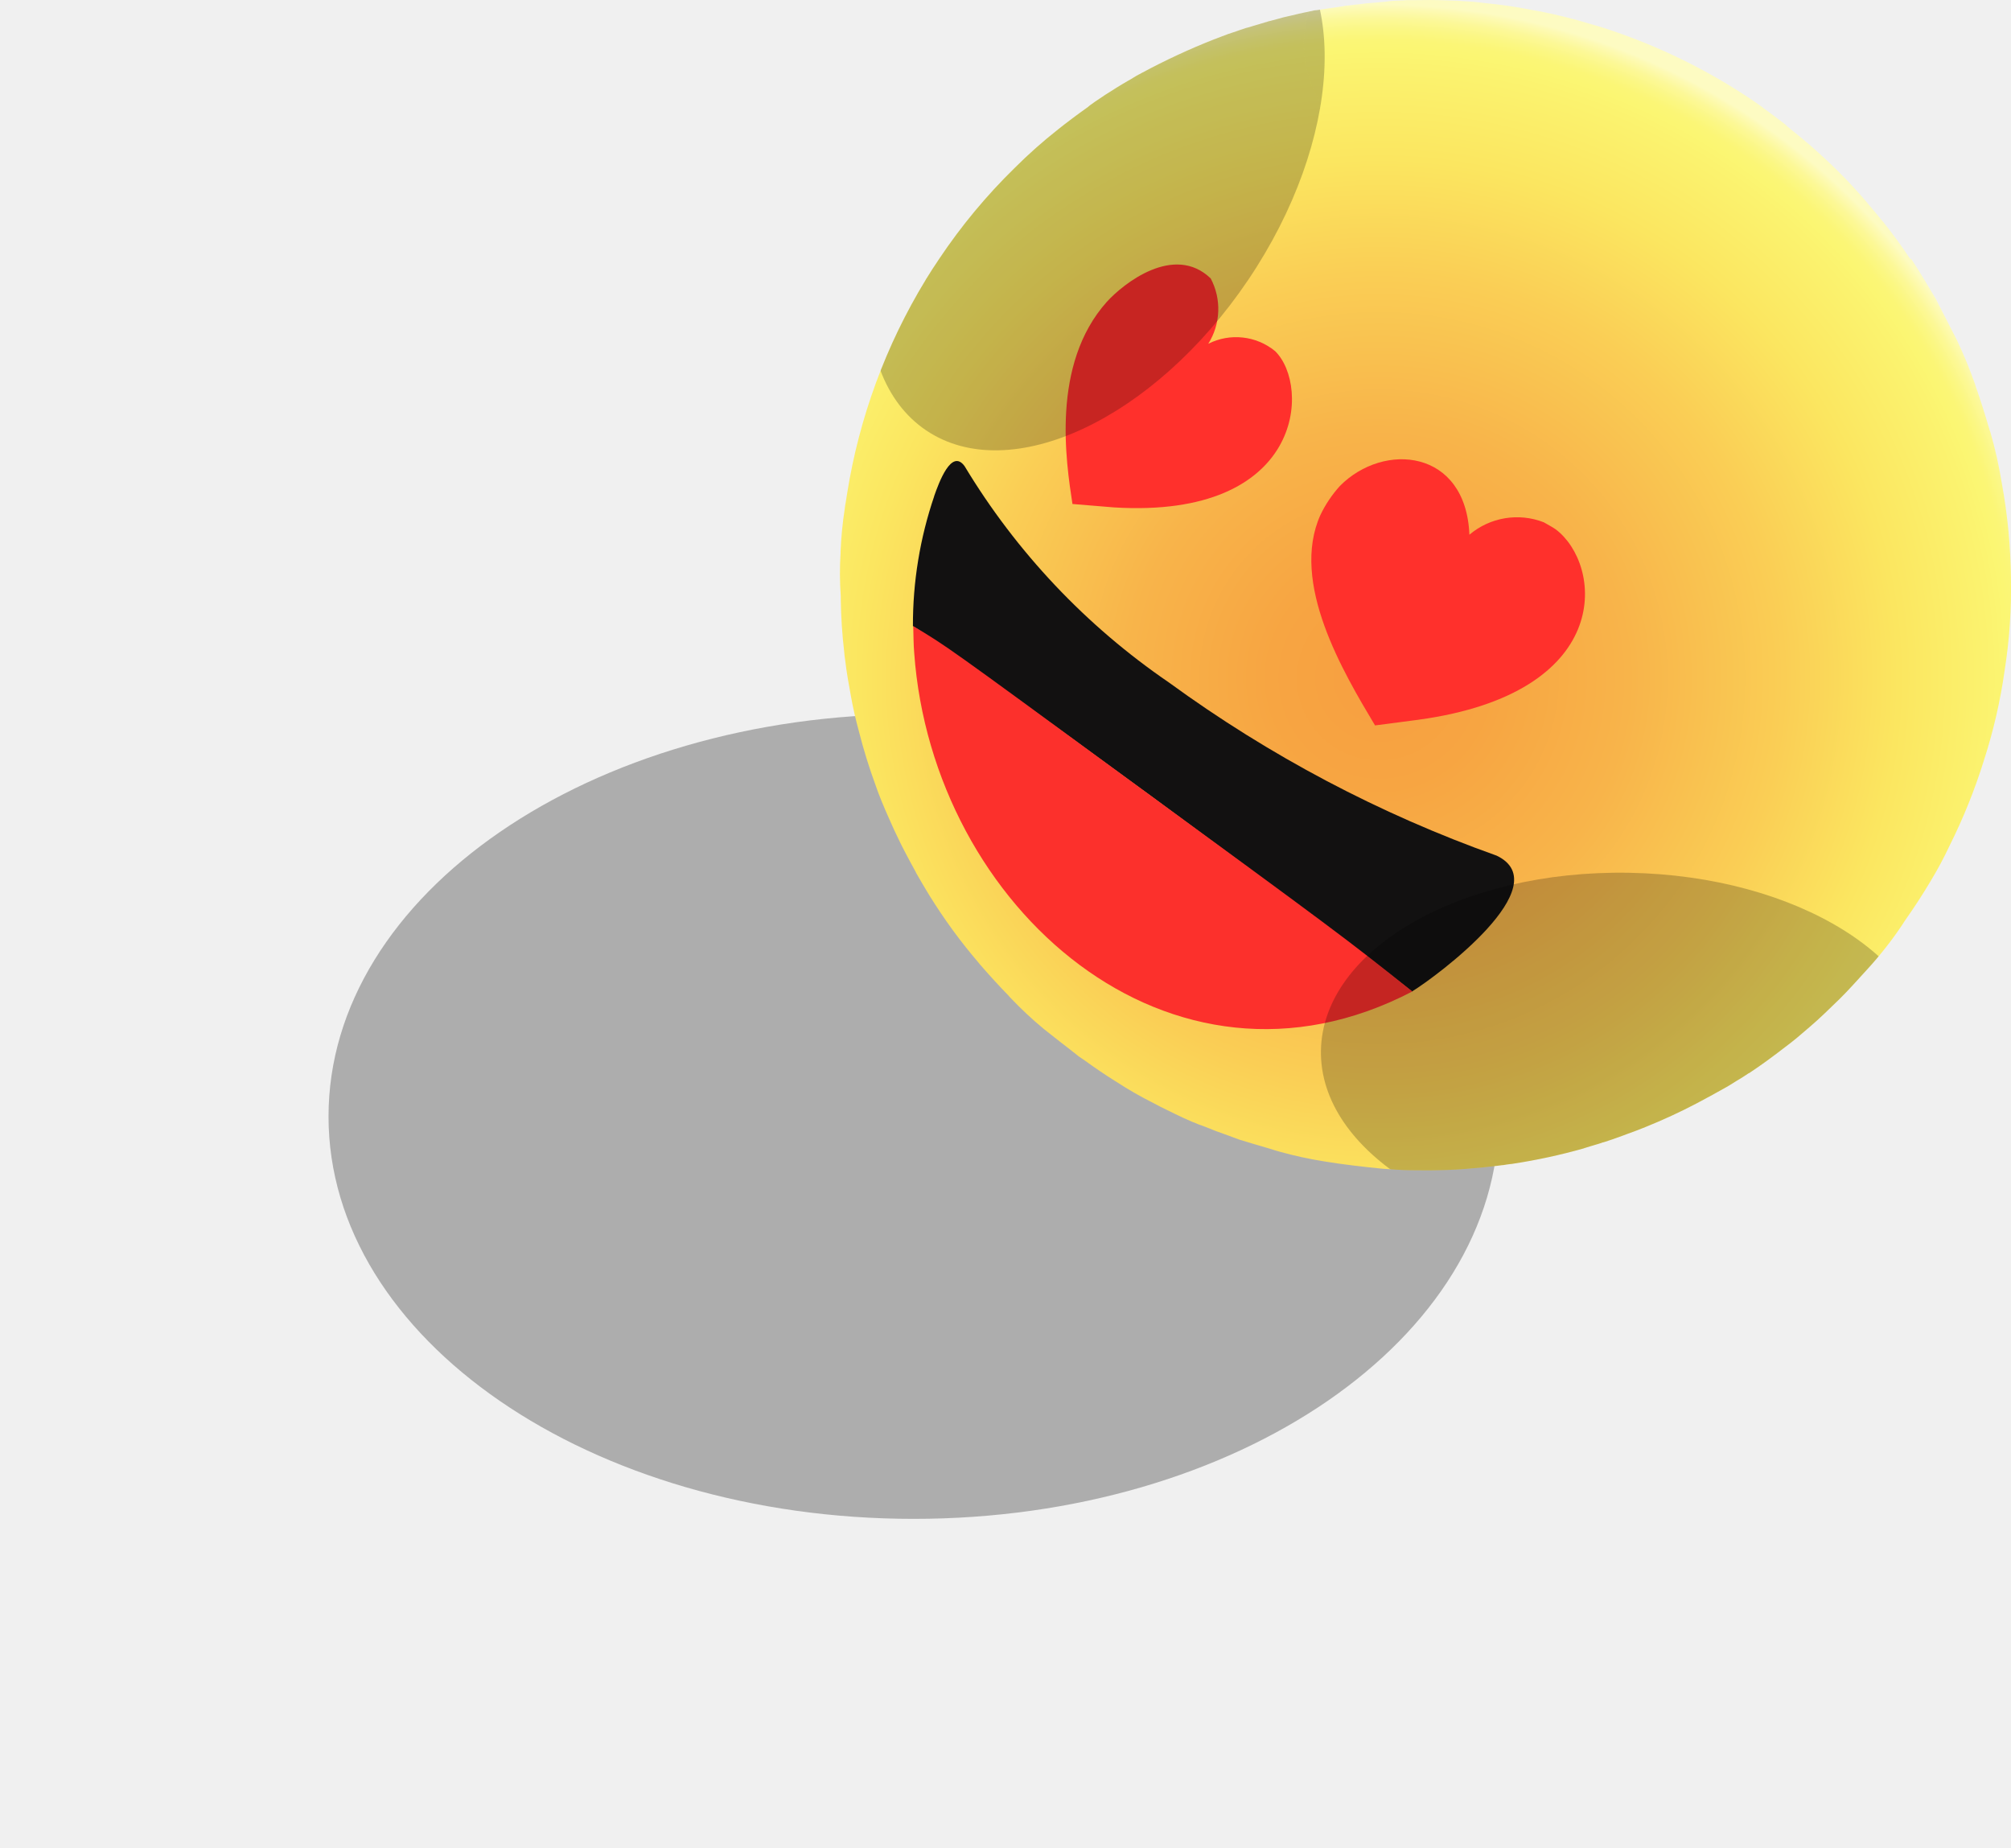
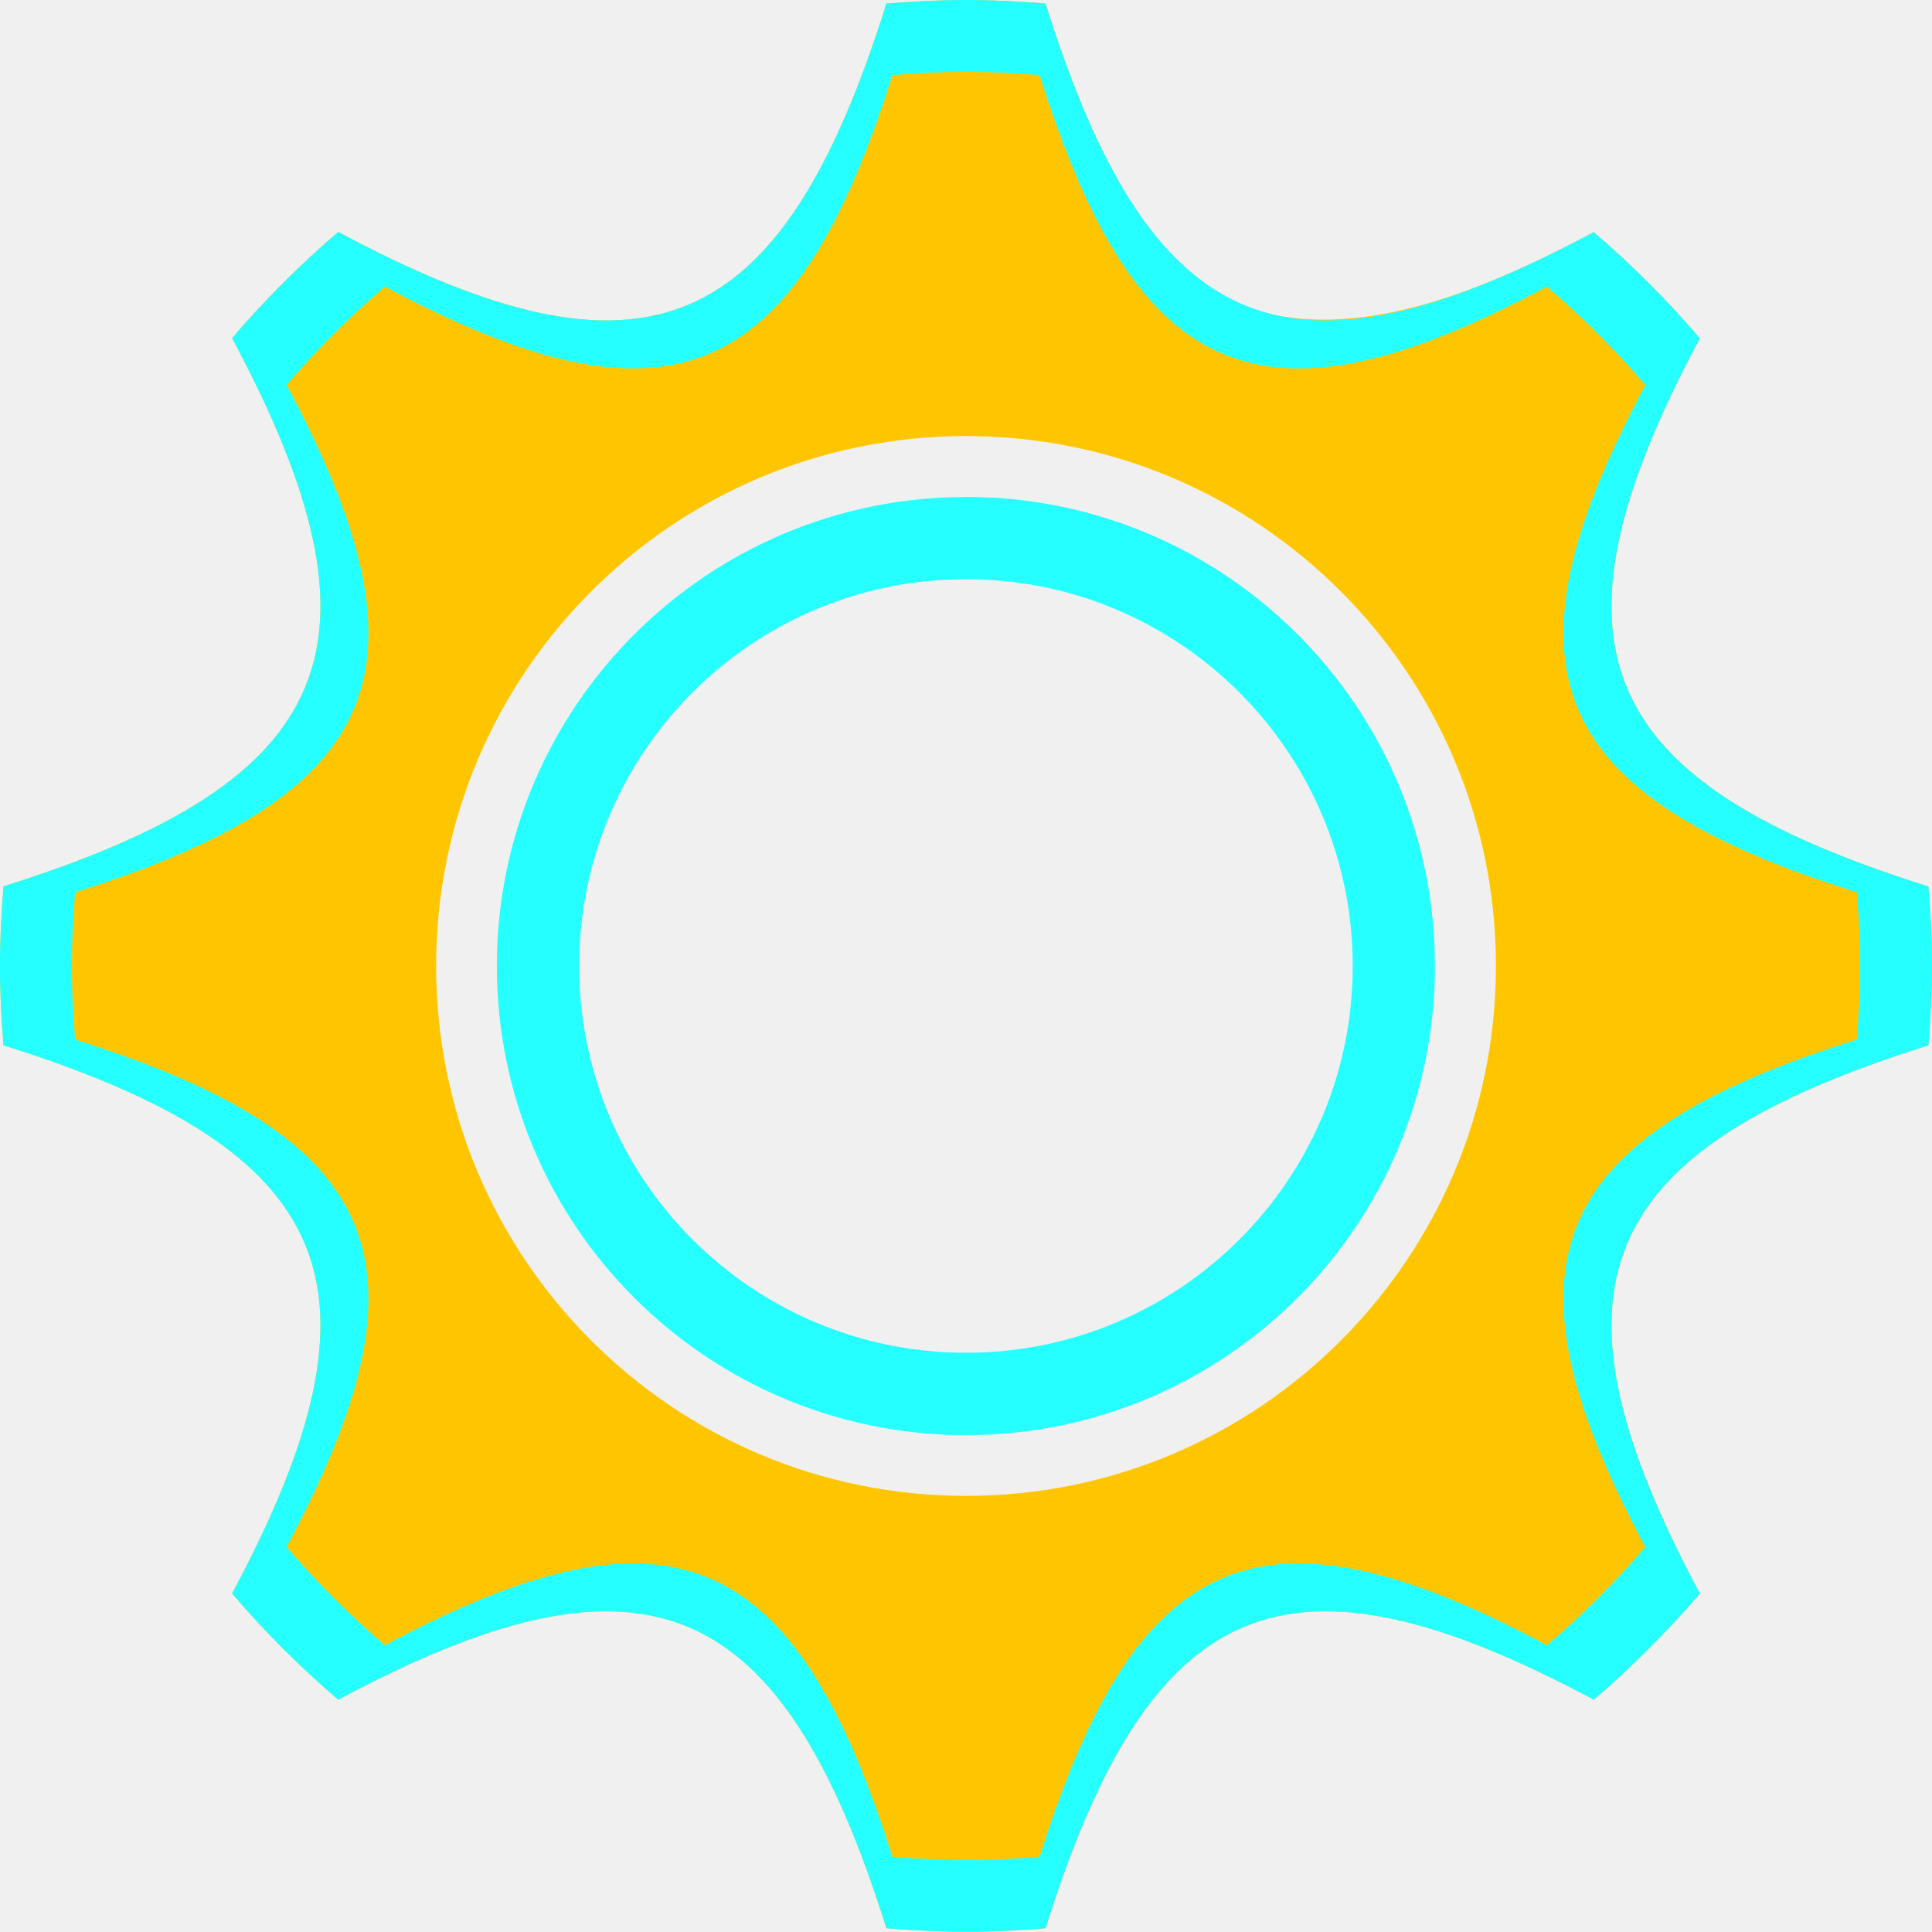
- <svg xmlns="http://www.w3.org/2000/svg" xmlns:xlink="http://www.w3.org/1999/xlink" width="82.478" height="75.758" viewBox="0 0 82.478 75.758">
-   <defs>
-     <radialGradient id="radial-gradient" cx="0.471" cy="0.58" r="0.575" gradientTransform="matrix(-0.999, -0.004, -0.004, 1, 0.933, 0.001)" gradientUnits="objectBoundingBox">
-       <stop offset="0" stop-color="#f79f40" />
-       <stop offset="0.163" stop-color="#f7a542" />
-       <stop offset="0.371" stop-color="#f8b44a" />
-       <stop offset="0.601" stop-color="#face55" />
-       <stop offset="0.771" stop-color="#fbe660" />
-       <stop offset="0.91" stop-color="#fbf36f" />
-       <stop offset="0.932" stop-color="#fbf672" />
-       <stop offset="0.947" stop-color="#fbf676" />
-       <stop offset="0.962" stop-color="#fbf783" />
-       <stop offset="0.978" stop-color="#fcf897" />
-       <stop offset="0.994" stop-color="#fdfab4" />
-       <stop offset="1" stop-color="#fdfbc2" />
-     </radialGradient>
-     <clipPath id="clip-path">
-       <path id="Trazado_116496" data-name="Trazado 116496" d="M52.65,29.84v-.06c0-.11-.03-.77-.15-1.75-.01-.09-.02-.17-.03-.26-.02-.12-.04-.25-.06-.38a23.894,23.894,0,0,0-3.15-8.77c0-.01-.01-.01-.01-.02-.17-.29-.35-.57-.54-.85h0a23.353,23.353,0,0,0-3.06-3.74,20.449,20.449,0,0,0-1.77-1.6c-.39-.32-.78-.62-1.19-.91a.265.265,0,0,1-.06-.05l-.05-.04-.21-.15c-.26-.18-.55-.37-.86-.57h0c-.01-.01-.02-.01-.03-.02-.15-.09-.3-.19-.47-.28-.07-.04-.15-.09-.22-.13s-.12-.07-.19-.11a1.092,1.092,0,0,0-.15-.08,25.413,25.413,0,0,0-2.93-1.4c-.26-.11-.47-.18-.58-.23l-.18-.07-.18-.07c-.01,0-.02-.01-.03-.01l-.04-.01-.3-.1-.04-.01c-.01,0-.03-.01-.04-.01l-.2-.07a2.759,2.759,0,0,0-.27-.08l-.23-.07c-.04-.01-.09-.03-.13-.04-.01,0-.03-.01-.04-.01s-.03-.01-.05-.01a.636.636,0,0,1-.07-.02l-.26-.07-.22-.06c-.07-.02-.14-.03-.21-.05h-.01l-.13-.03-.25-.06-.18-.04a2.049,2.049,0,0,0-.24-.05c-.01,0-.03-.01-.04-.01-.06-.01-.12-.03-.18-.04l-.11-.02-.13-.03h-.02l-.04-.01c-.02,0-.05-.01-.07-.01a1.766,1.766,0,0,1-.2-.04.6.6,0,0,0-.12-.02h0a2.068,2.068,0,0,1-.22-.04l-.19-.03c-.03-.01-.07-.01-.11-.02a.985.985,0,0,0-.17-.02,1,1,0,0,0-.16-.02l-.27-.03-.25-.03c-.03,0-.05-.01-.08-.01h-.02a1.641,1.641,0,0,0-.23-.02l-.34-.03c-.08-.01-.16-.01-.23-.02-.09-.01-.17-.01-.26-.02s-.18-.01-.27-.02A.97.97,0,0,1,29.76,7h-.37c-.48-.01-.96-.01-1.45,0-.11,0-.21,0-.31.01s-.22.01-.32.02c-.07,0-.13.01-.19.01-.16.01-.31.02-.46.04-.05,0-.11.01-.16.01-.22.02-.43.04-.64.07-.1.01-.2.02-.3.04h-.01c-.02,0-.04.01-.06.01q-.24.03-.45.06c-.11.02-.23.04-.34.05-.26.04-.47.08-.61.11-.7.14-1.38.3-2.06.5-.41.11-.77.22-1.21.38a24.021,24.021,0,0,0-5.31,2.61h0c-.17.11-.33.22-.49.33a.265.265,0,0,0-.06.05c-.28.2-.56.4-.84.61a.423.423,0,0,1-.07.05l-.02.02-.02.02c-.01.01-.02.02-.03.02s-.02.01-.03.02c-.08.06-.15.12-.23.18-.15.12-.3.24-.44.36-.08.07-.16.13-.24.2-.16.14-.32.27-.46.4l-.02.02-.02.02c-.03.03-.07.06-.1.09-.75.69-1.21,1.19-1.24,1.22-.23.25-.46.51-.69.77-.16.19-.33.38-.5.59-.01.01-.02.03-.04.04l-.03.03c-.34.42-.69.89-1.08,1.46l-.01.01-.01.01c-.01.01-.01.02-.02.02-.18.26-.36.55-.54.86-.16.26-.32.52-.46.75l-.46.88c-.15.29-.29.56-.42.82a16.758,16.758,0,0,0-.76,1.82h0v.01c-.22.6-.42,1.23-.6,1.84l-.01.02a.037.037,0,0,1-.01.03,17.968,17.968,0,0,0-.5,2.13,23.506,23.506,0,0,0-.17,7.66,22.794,22.794,0,0,0,.82,3.68,23.944,23.944,0,0,0,1.38,3.51,15.311,15.311,0,0,0,.75,1.42c.32.56.68,1.11,1.06,1.66.04.07.09.13.13.2a16,16,0,0,0,1.39,1.8c.34.37.78.88,1.14,1.24s.83.82,1.22,1.15h0c.42.37.6.53.99.83q.72.585,1.47,1.08h.01c.16.11.32.22.49.32.19.12.38.24.55.34.09.05.22.13.36.21a.573.573,0,0,1,.07.04c.15.09.33.18.52.29.04.02.09.05.13.07a22.789,22.789,0,0,0,2.12,1c.18.07.42.17.7.28l.24.09.42.15.3.1.11.03c.01,0,.01,0,.02.01l.16.05a2.759,2.759,0,0,0,.27.08l.26.08c.01,0,.02,0,.02.01a22.1,22.1,0,0,0,2.96.66l.09.01c.08.01.17.03.27.04h.03l.23.03.53.06c.24.03.56.05.79.07s.49.03.74.04h.02c.13.01.25.01.37.01.33.01.77,0,1.1.01s.79-.03,1.13-.05c.72-.06,1.68-.17,2.39-.28a18.747,18.747,0,0,0,1.84-.38c.14-.04.28-.08.43-.12.43-.12.87-.25,1.24-.36l.43-.16c.35-.12.69-.25,1.03-.38l.17-.06c.4-.15.89-.38,1.32-.59.19-.09.37-.18.55-.28a15.71,15.71,0,0,0,1.56-.88c.02-.01.03-.02.05-.03.41-.26.82-.52,1.22-.81.09-.06.18-.12.26-.17l.44-.34c.12-.09.23-.18.35-.27l.66-.52a14.289,14.289,0,0,0,1.37-1.26l.03-.03.07-.07c.35-.35.74-.77,1.2-1.29a.138.138,0,0,0,.03-.04h0a20.958,20.958,0,0,0,2.02-2.71c.01-.01.01-.02.02-.03.19-.3.38-.61.57-.95v-.01h0c.08-.14.16-.29.24-.44.11-.2.22-.41.31-.59l.09-.18c.16-.32.31-.65.47-.99.21-.47.41-.94.56-1.36h0c.26-.7.5-1.44.71-2.23.13-.48.25-.96.33-1.41.1-.48.18-.98.25-1.5.02-.12.03-.23.05-.34.08-.69.14-1.41.16-2.14v-.13C52.68,31.04,52.68,30.45,52.65,29.84Z" transform="translate(-4.654 -6.992)" />
-     </clipPath>
-     <linearGradient id="linear-gradient" x1="-0.166" y1="-323.933" x2="-1.166" y2="-323.933" gradientUnits="objectBoundingBox">
-       <stop offset="0" stop-color="#19b79c" />
-       <stop offset="0.405" stop-color="#1dbb9e" />
-       <stop offset="0.825" stop-color="#2ac8a3" />
-       <stop offset="0.997" stop-color="#31cfa6" />
-     </linearGradient>
-     <linearGradient id="linear-gradient-2" x1="-2.106" y1="-363.238" x2="-3.08" y2="-363.238" xlink:href="#linear-gradient" />
-     <clipPath id="clip-path-2">
-       <path id="Trazado_116504" data-name="Trazado 116504" d="M4.652,29.65v-.06a15.757,15.757,0,0,1,.17-1.74,2.335,2.335,0,0,1,.04-.26c.02-.12.04-.25.06-.38a24.088,24.088,0,0,1,3.22-8.75c0-.01.01-.01.01-.02.18-.29.36-.57.55-.85h0a23.39,23.39,0,0,1,3.09-3.72,20.134,20.134,0,0,1,1.78-1.58q.585-.465,1.2-.9a.265.265,0,0,0,.06-.05l.05-.04.21-.15c.26-.18.55-.37.86-.56h0c.01-.01.02-.01.03-.02.15-.09.31-.19.47-.28a2.53,2.53,0,0,0,.22-.13c.06-.04.12-.07.19-.11.05-.03.1-.05.15-.08a27.308,27.308,0,0,1,2.95-1.37c.26-.1.47-.18.58-.22l.18-.06.18-.06c.01,0,.02-.01.03-.01l.05-.02.3-.1.04-.01c.01,0,.03-.01.04-.01l.2-.06c.08-.02.19-.06.27-.08l.23-.07a.647.647,0,0,0,.13-.04c.01,0,.03-.01.04-.01s.03-.01.05-.01a.637.637,0,0,0,.07-.02l.26-.07.22-.06c.07-.02.14-.03.21-.05h.01l.13-.03c.08-.02.18-.04.25-.06l.18-.04c.08-.02.16-.03.24-.05.01,0,.03-.01.04-.01a1.163,1.163,0,0,0,.18-.04l.11-.01.13-.02h.02l.04-.01c.02,0,.05-.01.07-.01l.2-.03c.04-.01.09-.01.13-.02h0l.22-.03.19-.03a.516.516,0,0,0,.11-.02.985.985,0,0,1,.17-.02c.06-.01.11-.01.16-.02l.27-.03.25-.03c.03,0,.05-.01.08-.01h.02c.07-.01.15-.01.23-.02l.34-.03c.08-.01.16-.01.23-.02a1.569,1.569,0,0,1,.24-.03,2.437,2.437,0,0,1,.27-.01.86.86,0,0,1,.16-.01l.15-.01h.24c.49-.01.97-.01,1.45.01.11,0,.21.01.31.01s.22.01.32.02c.07,0,.13.01.19.01.16.01.31.02.46.04.05.01.11.01.16.02.22.02.43.05.64.07.1.01.2.03.3.04h.01c.02,0,.04.01.06.01.16.02.31.05.45.07l.34.06c.26.05.47.09.6.11.69.14,1.38.31,2.06.52.41.11.76.23,1.21.39a24.178,24.178,0,0,1,5.28,2.65h0c.16.11.33.22.49.34a.265.265,0,0,1,.06.05c.28.2.56.41.83.62a.424.424,0,0,0,.07.05l.02.02.02.02.03.03c.01.01.02.01.02.02.08.06.15.12.22.18.15.12.3.24.44.36.08.07.16.14.24.2.16.14.31.28.46.41l.02.02.02.02c.03.03.07.06.1.09.75.69,1.2,1.2,1.23,1.23.23.25.46.51.68.78.16.19.32.38.49.59.01.01.02.03.04.04l.02.03c.33.42.69.89,1.07,1.47l.04.01.01.01c.01.01.01.02.02.02.17.26.36.56.54.86.16.26.31.53.45.75l.45.88c.15.29.29.56.42.82a18.431,18.431,0,0,1,.75,1.83h0v.01c.21.6.41,1.23.59,1.85l.01.02a.037.037,0,0,0,.01.03,17.59,17.59,0,0,1,.48,2.14,22.71,22.71,0,0,1,.37,3.87,21.465,21.465,0,0,1-.26,3.8,21.96,21.96,0,0,1-.85,3.68,23.286,23.286,0,0,1-1.41,3.5,15.244,15.244,0,0,1-.76,1.42c-.33.56-.69,1.11-1.07,1.65-.04.07-.09.13-.13.2a15.2,15.2,0,0,1-1.41,1.79c-.34.37-.79.88-1.15,1.23s-.84.82-1.22,1.14h0c-.43.37-.6.52-1,.82-.49.38-.98.74-1.48,1.07H41.9c-.16.11-.32.21-.49.31-.19.12-.38.24-.55.33-.09.05-.22.12-.36.2a.574.574,0,0,0-.07.04c-.15.08-.33.18-.52.28-.04.02-.09.05-.13.07a23.108,23.108,0,0,1-2.12.98c-.18.07-.42.17-.71.27l-.24.09-.42.15-.3.1-.11.03c-.01,0-.01,0-.02.01l-.16.05c-.08.02-.19.06-.27.08l-.26.08c-.01,0-.02,0-.02.01a23.962,23.962,0,0,1-2.96.64l-.09.01c-.08.01-.17.02-.27.04H31.8l-.23.03-.53.06c-.24.02-.56.05-.79.07s-.49.03-.74.04h-.02c-.13,0-.25.01-.37.01-.33.01-.77,0-1.1,0s-.79-.04-1.13-.06c-.72-.07-1.68-.18-2.39-.3a16.281,16.281,0,0,1-1.84-.4c-.14-.04-.28-.08-.43-.13-.43-.12-.87-.26-1.24-.37l-.43-.16c-.35-.12-.69-.25-1.03-.39l-.17-.06c-.4-.15-.88-.38-1.32-.6-.19-.09-.37-.18-.55-.28a15.612,15.612,0,0,1-1.55-.89.219.219,0,0,0-.05-.03c-.41-.26-.81-.53-1.21-.82-.09-.06-.17-.12-.25-.17L14,49.97c-.12-.09-.23-.18-.35-.27l-.66-.52a15.233,15.233,0,0,1-1.36-1.27l-.03-.03-.06-.07c-.34-.35-.74-.78-1.19-1.3a.138.138,0,0,1-.03-.04h0a21.889,21.889,0,0,1-2-2.73c-.01-.01-.01-.02-.02-.03-.18-.3-.37-.61-.56-.95v-.01h0c-.08-.14-.16-.29-.24-.44-.11-.21-.22-.41-.31-.59l-.09-.18c-.16-.32-.31-.65-.46-.99-.21-.47-.41-.95-.55-1.36h0a22.441,22.441,0,0,1-.69-2.23c-.13-.48-.24-.96-.32-1.41-.09-.49-.18-.98-.24-1.5-.02-.12-.03-.23-.04-.34a21.166,21.166,0,0,1-.14-2.14v-.13A13.347,13.347,0,0,1,4.652,29.65Z" transform="translate(-4.627 -6.983)" fill="url(#radial-gradient)" />
-     </clipPath>
-   </defs>
-   <g id="Grupo_157926" data-name="Grupo 157926" transform="translate(13.474)">
-     <ellipse id="Elipse_4737" data-name="Elipse 4737" cx="24" cy="16.5" rx="24" ry="16.5" transform="translate(0 29.284)" fill="#0b0b0b" opacity="0.292" style="mix-blend-mode: multiply;isolation: isolate" />
-     <path id="Trazado_116493" data-name="Trazado 116493" d="M4.652,29.65v-.06a15.757,15.757,0,0,1,.17-1.74,2.335,2.335,0,0,1,.04-.26c.02-.12.04-.25.06-.38a24.088,24.088,0,0,1,3.22-8.75c0-.01.01-.01.01-.02.18-.29.36-.57.55-.85h0a23.39,23.39,0,0,1,3.09-3.72,20.134,20.134,0,0,1,1.78-1.58q.585-.465,1.2-.9a.265.265,0,0,0,.06-.05l.05-.04.21-.15c.26-.18.55-.37.86-.56h0c.01-.01.02-.01.03-.02.15-.09.31-.19.47-.28a2.53,2.53,0,0,0,.22-.13c.06-.04.12-.07.19-.11.05-.03.1-.05.15-.08a27.308,27.308,0,0,1,2.95-1.37c.26-.1.47-.18.58-.22l.18-.06.18-.06c.01,0,.02-.01.03-.01l.05-.02.3-.1.04-.01c.01,0,.03-.01.04-.01l.2-.06c.08-.02.19-.06.27-.08l.23-.07a.647.647,0,0,0,.13-.04c.01,0,.03-.01.04-.01s.03-.01.05-.01a.637.637,0,0,0,.07-.02l.26-.07.22-.06c.07-.02.14-.03.21-.05h.01l.13-.03c.08-.02.18-.04.25-.06l.18-.04c.08-.02.16-.03.24-.05.01,0,.03-.01.04-.01a1.163,1.163,0,0,0,.18-.04l.11-.01.13-.02h.02l.04-.01c.02,0,.05-.01.07-.01l.2-.03c.04-.01.09-.01.13-.02h0l.22-.03.19-.03a.516.516,0,0,0,.11-.02.985.985,0,0,1,.17-.02c.06-.01.11-.01.16-.02l.27-.03.25-.03c.03,0,.05-.01.08-.01h.02c.07-.01.15-.01.23-.02l.34-.03c.08-.01.16-.01.23-.02a1.569,1.569,0,0,1,.24-.03,2.437,2.437,0,0,1,.27-.01.86.86,0,0,1,.16-.01l.15-.01h.24c.49-.01.97-.01,1.45.01.11,0,.21.01.31.01s.22.01.32.02c.07,0,.13.01.19.01.16.01.31.02.46.04.05.01.11.01.16.02.22.02.43.05.64.07.1.01.2.03.3.04h.01c.02,0,.04.01.06.01.16.02.31.05.45.07l.34.06c.26.05.47.09.6.11.69.14,1.38.31,2.06.52.41.11.76.23,1.21.39a24.178,24.178,0,0,1,5.28,2.65h0c.16.11.33.22.49.34a.265.265,0,0,1,.06.05c.28.2.56.41.83.62a.424.424,0,0,0,.07.05l.02.02.02.02.03.03c.01.01.02.01.02.02.08.06.15.12.22.18.15.12.3.24.44.36.08.07.16.14.24.2.16.14.31.28.46.41l.02.02.02.02c.03.03.07.06.1.09.75.69,1.2,1.2,1.23,1.23.23.25.46.51.68.78.16.19.32.38.49.59.01.01.02.03.04.04l.02.03c.33.42.69.89,1.07,1.47l.04.01.01.01c.01.01.01.02.02.02.17.26.36.56.54.86.16.26.31.53.45.75l.45.88c.15.29.29.56.42.82a18.431,18.431,0,0,1,.75,1.83h0v.01c.21.6.41,1.23.59,1.85l.01.02a.037.037,0,0,0,.01.03,17.59,17.59,0,0,1,.48,2.14,22.71,22.71,0,0,1,.37,3.87,21.465,21.465,0,0,1-.26,3.8,21.96,21.96,0,0,1-.85,3.68,23.286,23.286,0,0,1-1.41,3.5,15.244,15.244,0,0,1-.76,1.42c-.33.56-.69,1.11-1.07,1.65-.04.07-.09.13-.13.2a15.2,15.2,0,0,1-1.41,1.79c-.34.37-.79.88-1.15,1.23s-.84.82-1.22,1.14h0c-.43.37-.6.52-1,.82-.49.38-.98.74-1.48,1.07H41.9c-.16.11-.32.21-.49.31-.19.12-.38.24-.55.33-.09.05-.22.12-.36.2a.574.574,0,0,0-.07.04c-.15.08-.33.18-.52.28-.04.02-.09.05-.13.07a23.108,23.108,0,0,1-2.12.98c-.18.07-.42.17-.71.27l-.24.09-.42.15-.3.1-.11.03c-.01,0-.01,0-.02.01l-.16.05c-.08.02-.19.06-.27.08l-.26.08c-.01,0-.02,0-.02.01a23.962,23.962,0,0,1-2.96.64l-.09.01c-.08.01-.17.02-.27.04H31.8l-.23.03-.53.06c-.24.02-.56.05-.79.07s-.49.03-.74.04h-.02c-.13,0-.25.01-.37.01-.33.01-.77,0-1.1,0s-.79-.04-1.13-.06c-.72-.07-1.68-.18-2.39-.3a16.281,16.281,0,0,1-1.84-.4c-.14-.04-.28-.08-.43-.13-.43-.12-.87-.26-1.24-.37l-.43-.16c-.35-.12-.69-.25-1.03-.39l-.17-.06c-.4-.15-.88-.38-1.32-.6-.19-.09-.37-.18-.55-.28a15.612,15.612,0,0,1-1.55-.89.219.219,0,0,0-.05-.03c-.41-.26-.81-.53-1.21-.82-.09-.06-.17-.12-.25-.17L14,49.97c-.12-.09-.23-.18-.35-.27l-.66-.52a15.233,15.233,0,0,1-1.36-1.27l-.03-.03-.06-.07c-.34-.35-.74-.78-1.19-1.3a.138.138,0,0,1-.03-.04h0a21.889,21.889,0,0,1-2-2.73c-.01-.01-.01-.02-.02-.03-.18-.3-.37-.61-.56-.95v-.01h0c-.08-.14-.16-.29-.24-.44-.11-.21-.22-.41-.31-.59l-.09-.18c-.16-.32-.31-.65-.46-.99-.21-.47-.41-.95-.55-1.36h0a22.441,22.441,0,0,1-.69-2.23c-.13-.48-.24-.96-.32-1.41-.09-.49-.18-.98-.24-1.5-.02-.12-.03-.23-.04-.34a21.166,21.166,0,0,1-.14-2.14v-.13A13.347,13.347,0,0,1,4.652,29.65Z" transform="translate(16.349 -6.983)" fill="url(#radial-gradient)" />
-     <g id="Grupo_86225" data-name="Grupo 86225" transform="translate(20.955 0.009)" clip-path="url(#clip-path)">
-       <path id="Trazado_116494" data-name="Trazado 116494" d="M50.67,21.64a4.37,4.37,0,0,1,.18-.46C50.8,21.33,50.74,21.48,50.67,21.64Z" transform="translate(-48.844 -6.992)" fill="url(#linear-gradient)" />
-       <path id="Trazado_116495" data-name="Trazado 116495" d="M4.7,34.92c.03-.14.05-.28.08-.41C4.75,34.65,4.73,34.79,4.7,34.92Z" transform="translate(43.196 -6.992)" fill="url(#linear-gradient-2)" />
-     </g>
-     <path id="Trazado_116497" data-name="Trazado 116497" d="M25.873,27.33A16.375,16.375,0,0,0,25,32.66c2.26,1.39,16.97,12.2,20.47,14.98,1.03-.63,6.02-4.35,3.47-5.57a52.925,52.925,0,0,1-13.44-7.1,28.664,28.664,0,0,1-8.38-8.87c-.54-.75-1.06.69-1.25,1.23" transform="translate(-1.032 -6.983)" fill="#121111" />
-     <path id="Trazado_116499" data-name="Trazado 116499" d="M29.22,33.76c.75,10.43,10.52,19.05,20.43,13.88-2.65-2.12-3.33-2.62-11.66-8.71-7.45-5.46-7.45-5.46-8.81-6.27.01.33.01.77.04,1.1" transform="translate(-5.199 -6.983)" fill="#fc302c" />
-     <g id="Grupo_86231" data-name="Grupo 86231" transform="translate(40.307 18.833)">
-       <path id="Trazado_116501" data-name="Trazado 116501" d="M22.473,28.1c-1.25,2.78.93,6.44,2.24,8.63.65-.09,1.52-.19,2.17-.29,7.67-1.22,7.14-6.32,5.24-7.75-.14-.1-.34-.2-.49-.29a3.024,3.024,0,0,0-3.05.51c-.14-3.51-3.51-3.82-5.31-2a4.969,4.969,0,0,0-.8,1.19" transform="translate(-22.099 -25.816)" fill="#ff302c" />
-     </g>
-     <g id="Grupo_86232" data-name="Grupo 86232" transform="translate(30.232 10.846)">
-       <path id="Trazado_116503" data-name="Trazado 116503" d="M35.806,19.36c-2.3,2.57-1.67,6.58-1.41,8.29.51.04,1.19.1,1.7.14,7.78.48,8.08-4.98,6.61-6.41a2.529,2.529,0,0,0-2.74-.3,2.679,2.679,0,0,0,.1-2.68c-1.5-1.44-3.58.21-4.26.96" transform="translate(-34.117 -17.829)" fill="#ff302c" />
-     </g>
-     <g id="Enmascarar_grupo_59" data-name="Enmascarar grupo 59" transform="translate(20.976 0)" clip-path="url(#clip-path-2)">
-       <g id="Grupo_86233" data-name="Grupo 86233" transform="translate(-2.683 -7.272)" opacity="0.561" style="mix-blend-mode: multiply;isolation: isolate">
-         <g id="Grupo_86230" data-name="Grupo 86230" transform="translate(0)">
-           <ellipse id="Elipse_4734" data-name="Elipse 4734" cx="12.5" cy="7.5" rx="12.5" ry="7.5" transform="translate(21.707 1.557)" fill="#fff" opacity="0.743" />
-           <ellipse id="Elipse_4735" data-name="Elipse 4735" cx="12.5" cy="7.5" rx="12.5" ry="7.5" transform="translate(26.415 8.388) rotate(124)" opacity="0.387" />
-           <ellipse id="Elipse_4736" data-name="Elipse 4736" cx="12.5" cy="7.5" rx="12.5" ry="7.5" transform="matrix(-1, -0.017, 0.017, -1, 47.282, 58.274)" opacity="0.387" />
-         </g>
-       </g>
-     </g>
+ <svg xmlns="http://www.w3.org/2000/svg" width="70.218" height="70.215" viewBox="0 0 70.218 70.215">
+   <g id="Grupo_972364" data-name="Grupo 972364" transform="translate(-878.112 -250.248)">
+     <path id="Trazado_696762" data-name="Trazado 696762" d="M87.658,443.421a19.259,19.259,0,1,1,19.26-19.259,19.259,19.259,0,0,1-19.26,19.259m34.98-16.369c.078-.954.129-1.916.129-2.889s-.05-1.936-.129-2.891c-12.16-3.819-14.275-8.768-8.305-19.923a35.417,35.417,0,0,0-3.86-3.86c-4.6,2.459-8.14,3.546-11.289,3.072-3.755-.551-6.391-4.228-8.634-11.379-.955-.078-1.919-.129-2.892-.129s-1.936.051-2.892.129c-3.817,12.16-8.769,14.275-19.923,8.3a35.278,35.278,0,0,0-3.858,3.86c5.968,11.156,3.852,16.107-8.308,19.924-.078.954-.129,1.916-.129,2.891s.05,1.935.129,2.889c12.16,3.818,14.275,8.769,8.308,19.923a34.975,34.975,0,0,0,3.858,3.86c11.154-5.969,16.106-3.854,19.923,8.307.955.076,1.916.126,2.892.126s1.936-.05,2.892-.126c3.817-12.161,8.767-14.277,19.923-8.307a35.517,35.517,0,0,0,3.86-3.86c-5.97-11.154-3.855-16.1,8.305-19.923" transform="translate(825.563 -138.806)" fill="#ffc600" fill-rule="evenodd" />
+     <path id="Trazado_696763" data-name="Trazado 696763" d="M112.348,445.278a32.538,32.538,0,0,1-3.575,3.572c-10.325-5.524-14.906-3.568-18.44,7.689-.882.072-1.775.12-2.675.12s-1.793-.048-2.675-.12c-3.535-11.256-8.119-13.213-18.443-7.689a32.92,32.92,0,0,1-3.573-3.572c5.527-10.325,3.568-14.907-7.688-18.441-.073-.884-.118-1.774-.118-2.675s.045-1.793.118-2.677c11.255-3.533,13.214-8.115,7.688-18.442a33.17,33.17,0,0,1,3.573-3.573c10.324,5.527,14.908,3.569,18.443-7.687.882-.073,1.775-.118,2.675-.118s1.793.045,2.675.118c3.535,11.256,8.116,13.214,18.44,7.689a32.426,32.426,0,0,1,3.575,3.573c-5.527,10.326-3.57,14.907,7.688,18.44.073.884.118,1.774.118,2.677s-.045,1.792-.118,2.675c-11.258,3.533-13.214,8.116-7.688,18.441m10.289-18.226c.078-.954.129-1.916.129-2.889s-.05-1.936-.129-2.891c-12.16-3.819-14.275-8.768-8.305-19.923a35.417,35.417,0,0,0-3.86-3.86c-11.157,5.969-16.108,3.854-19.923-8.306-.955-.078-1.919-.129-2.892-.129s-1.936.051-2.892.129c-3.817,12.16-8.769,14.275-19.923,8.3a35.278,35.278,0,0,0-3.858,3.86c5.968,11.156,3.852,16.107-8.308,19.924-.078.954-.129,1.916-.129,2.891s.05,1.935.129,2.889c12.16,3.818,14.275,8.769,8.308,19.923a34.975,34.975,0,0,0,3.858,3.86c11.154-5.969,16.106-3.854,19.923,8.307.955.076,1.916.126,2.892.126s1.936-.05,2.892-.126c3.817-12.161,8.767-14.277,19.923-8.307a35.517,35.517,0,0,0,3.86-3.86c-5.97-11.154-3.855-16.1,8.305-19.923" transform="translate(825.563 -138.806)" fill="#25ffff" fill-rule="evenodd" />
+     <path id="Trazado_696764" data-name="Trazado 696764" d="M136.856,487.414a14.057,14.057,0,1,1,14.056-14.056,14.055,14.055,0,0,1-14.056,14.056m0-31.1A17.047,17.047,0,1,0,153.9,473.358a17.045,17.045,0,0,0-17.046-17.048" transform="translate(776.364 -188.001)" fill="#25ffff" fill-rule="evenodd" />
  </g>
</svg>
